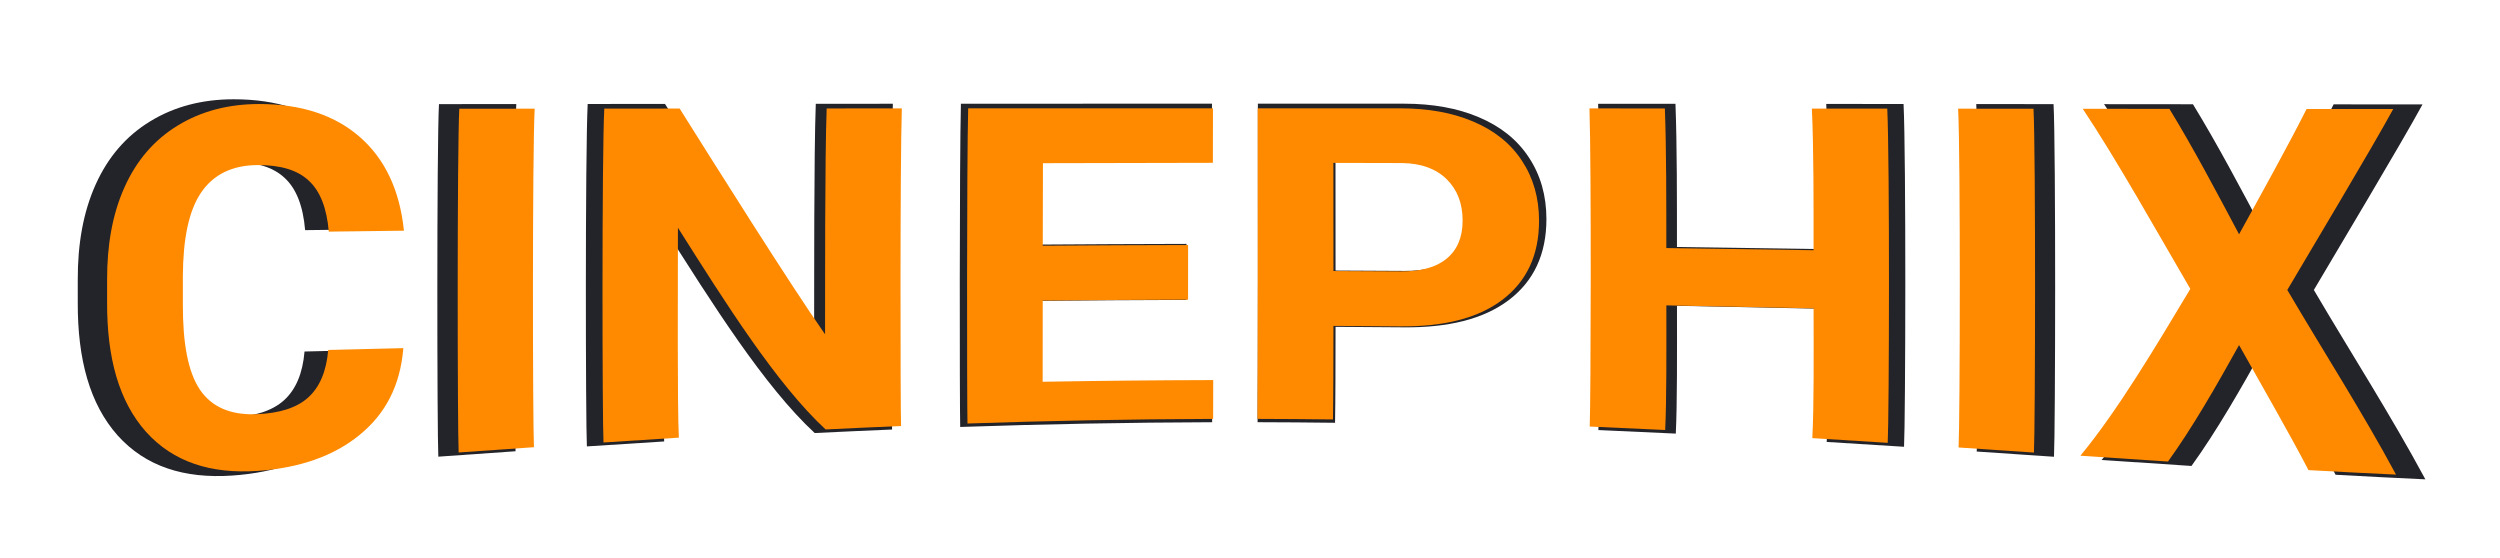
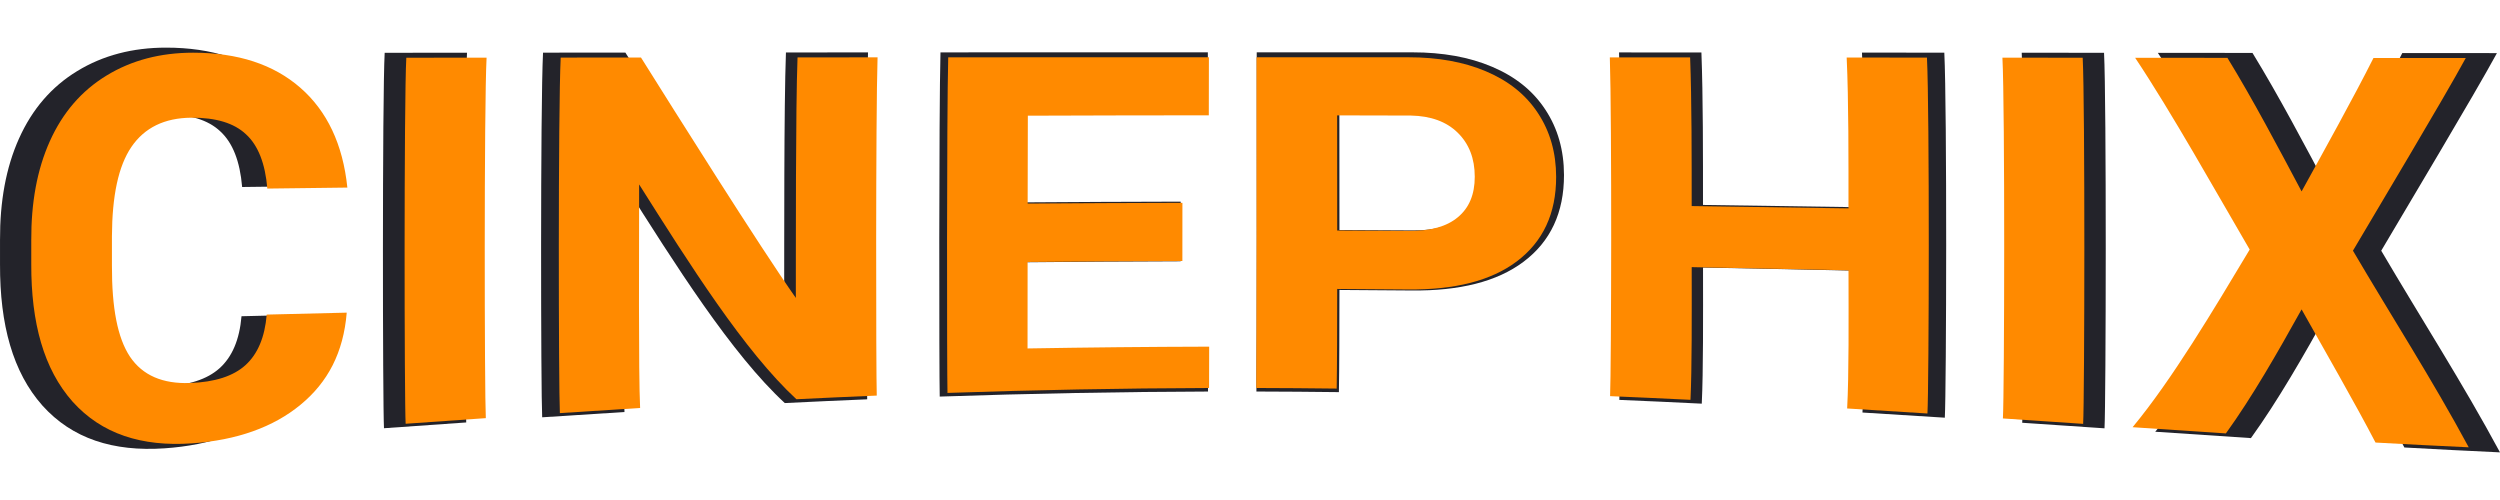
- <svg xmlns="http://www.w3.org/2000/svg" width="1064.907" height="237.294" viewBox="0 0 281.757 62.784" version="1.1" id="svg177">
+ <svg xmlns="http://www.w3.org/2000/svg" width="1000" height="200" viewBox="0 0 264.583 52.917" version="1.1" id="svg177">
  <defs id="defs171">
    </defs>
  <g id="layer1" transform="translate(155.8689,-186.9905)">
-     <g aria-label="CINEPHIX" id="text903-3-8" style="font-style:normal;font-variant:normal;font-weight:normal;font-stretch:normal;font-size:108.663px;line-height:1.25;font-family:Roboto;-inkscape-font-specification:Roboto;letter-spacing:0px;fill:#23232a;fill-opacity:1;stroke:none;stroke-width:2.417;stroke-linecap:round;stroke-linejoin:round;stroke-miterlimit:4;stroke-dasharray:none;stroke-opacity:1;paint-order:normal" transform="matrix(0.5473319,0,0,0.5473319,-773.324,174.0098)">
-       <path d="m 1206.693,95.712 c -0.648,7.907 -3.747,13.825 -9.179,18.28 -5.34,4.406 -12.597,7.035 -21.569,7.647 -9.911,0.676 -17.858,-1.859 -23.62,-8.277 -5.722,-6.449 -8.23,-15.625 -8.195,-27.29 0,-1.58 0,-3.143 -0,-4.722 -0.026,-7.426 1.133,-13.961 3.679,-19.629 2.55,-5.679 6.294,-10.012 11.244,-13.028 4.976,-3.045 10.739,-4.535 17.174,-4.535 8.904,3.42e-4 15.946,2.32 21.251,6.938 5.307,4.621 8.456,11.225 9.34,19.814 0.632,-0.008 -16.503,0.206 -15.871,0.198 -0.418,-4.98 -1.827,-8.566 -4.227,-10.763 -2.364,-2.233 -5.975,-3.328 -10.847,-3.294 -5.295,0.037 -9.276,1.964 -11.89,5.805 -2.593,3.825 -3.813,9.692 -3.855,17.713 0.01,1.957 0.01,3.877 0,5.83 -0.024,8.355 1.099,14.321 3.582,18.053 2.506,3.714 6.491,5.41 11.926,5.215 4.894,-0.176 8.558,-1.363 10.951,-3.521 2.435,-2.197 3.853,-5.511 4.239,-10.049 5.281,-0.118 10.579,-0.248 15.867,-0.385 z" style="font-style:normal;font-variant:normal;font-weight:bold;font-stretch:normal;font-family:Roboto;-inkscape-font-specification:'Roboto Bold';fill:#23232a;fill-opacity:1;stroke:none;stroke-width:2.417;stroke-linecap:round;stroke-linejoin:round;stroke-miterlimit:4;stroke-dasharray:none;stroke-opacity:1;paint-order:normal" id="path57-6-4" />
-       <path d="m 1234.276,116.635 c -1.216,0.084 -14.686,1.031 -15.901,1.115 -0.249,-4.497 -0.336,-63.933 0.134,-72.593 -2.61,0.002 18.529,-0.017 15.92,-0.015 -0.508,9.599 -0.411,66.742 -0.152,71.492 z" style="font-style:normal;font-variant:normal;font-weight:bold;font-stretch:normal;font-family:Roboto;-inkscape-font-specification:'Roboto Bold';fill:#23232a;fill-opacity:1;stroke:none;stroke-width:2.417;stroke-linecap:round;stroke-linejoin:round;stroke-miterlimit:4;stroke-dasharray:none;stroke-opacity:1;paint-order:normal" id="path59-7-31" />
-       <path d="m 1311.81,112.161 c -5.315,0.22 -10.62,0.462 -15.933,0.724 -10.31,-9.525 -21.166,-26.723 -31.194,-42.603 -4e-4,11.964 -0.142,37.524 0.195,44.335 -5.311,0.328 -10.606,0.669 -15.914,1.021 -0.255,-4.851 -0.356,-60.243 0.165,-70.509 -0.458,4.03e-4 16.38,-0.014 15.921,-0.014 6.762,10.774 23.483,37.4 30.71,47.678 0.022,-10.371 -0.057,-37.314 0.339,-47.701 -0.148,9.7e-5 16.018,-0.01 15.87,-0.01 -0.375,11.645 -0.309,62.565 -0.159,67.078 z" style="font-style:normal;font-variant:normal;font-weight:bold;font-stretch:normal;font-family:Roboto;-inkscape-font-specification:'Roboto Bold';fill:#23232a;fill-opacity:1;stroke:none;stroke-width:2.417;stroke-linecap:round;stroke-linejoin:round;stroke-miterlimit:4;stroke-dasharray:none;stroke-opacity:1;paint-order:normal" id="path61-5-49" />
-       <path d="m 1372.425,85.471 c -10.256,0.028 -20.447,0.094 -30.699,0.196 -0.01,5.569 -0.021,12.756 -0.013,17.146 12.033,-0.207 23.983,-0.327 36.021,-0.356 -5e-4,0.253 -0.019,7.947 -0.02,8.2 -17.369,0.055 -34.52,0.386 -51.879,0.975 -0.114,-4.316 -0.163,-54.876 0.146,-66.556 -0.454,2.06e-4 52.154,-0.013 51.7,-0.013 -0,0.576 -0.017,10.937 -0.019,11.513 -11.993,0.006 -23.899,0.032 -35.889,0.077 -0.03,5.444 -0.034,11.875 -0.038,17.427 10.251,-0.074 20.44,-0.122 30.695,-0.143 9e-4,-1.922 -0.01,13.456 -0.01,11.534 z" style="font-style:normal;font-variant:normal;font-weight:bold;font-stretch:normal;font-family:Roboto;-inkscape-font-specification:'Roboto Bold';fill:#23232a;fill-opacity:1;stroke:none;stroke-width:2.417;stroke-linecap:round;stroke-linejoin:round;stroke-miterlimit:4;stroke-dasharray:none;stroke-opacity:1;paint-order:normal" id="path63-3-20" />
-       <path d="m 1403.125,91.014 c -0.01,7.604 -0.017,14.921 -0.103,19.758 -5.319,-0.065 -10.632,-0.104 -15.951,-0.118 0.07,-8.258 0.091,-49.579 0.059,-65.591 0.127,4e-6 30.023,0.005 30.15,0.005 5.79,0.002 10.929,0.907 15.342,2.784 4.463,1.883 7.903,4.611 10.312,8.284 2.406,3.637 3.608,7.872 3.612,12.649 0.01,7.269 -2.608,12.859 -7.824,16.778 -5.168,3.879 -12.392,5.638 -21.579,5.554 -4.674,-0.043 -9.343,-0.077 -14.018,-0.102 z m 0,-11.587 c 4.763,0.018 9.52,0.043 14.282,0.075 4.226,0.028 7.443,-0.866 9.644,-2.712 2.237,-1.847 3.357,-4.521 3.354,-8.03 -0,-3.61 -1.127,-6.521 -3.372,-8.727 -2.242,-2.205 -5.341,-3.329 -9.278,-3.407 0.048,1.45e-4 -14.69,-0.035 -14.642,-0.035 0.017,6.698 0.014,16.114 0.012,22.836 z" style="font-style:normal;font-variant:normal;font-weight:bold;font-stretch:normal;font-family:Roboto;-inkscape-font-specification:'Roboto Bold';fill:#23232a;fill-opacity:1;stroke:none;stroke-width:2.417;stroke-linecap:round;stroke-linejoin:round;stroke-miterlimit:4;stroke-dasharray:none;stroke-opacity:1;paint-order:normal" id="path65-5-6" />
-       <path d="m 1520.184,115.713 c -5.312,-0.342 -10.612,-0.675 -15.925,-0.996 0.364,-6.759 0.284,-17.789 0.269,-27.399 -10.402,-0.226 -20.679,-0.44 -31.098,-0.633 0.01,9.526 0.056,20.059 -0.243,26.316 -5.315,-0.262 -10.624,-0.506 -15.941,-0.729 0.238,-5.559 0.358,-54.625 -0.051,-67.187 0.162,9.1e-5 15.761,0.01 15.923,0.01 0.326,8.569 0.307,20.104 0.307,29.48 10.417,0.14 20.695,0.294 31.097,0.458 0,-9.447 0.047,-21.167 -0.357,-29.915 0.432,3.46e-4 15.489,0.013 15.921,0.013 0.529,10.798 0.403,65.06 0.097,70.583 z" style="font-style:normal;font-variant:normal;font-weight:bold;font-stretch:normal;font-family:Roboto;-inkscape-font-specification:'Roboto Bold';fill:#23232a;fill-opacity:1;stroke:none;stroke-width:2.417;stroke-linecap:round;stroke-linejoin:round;stroke-miterlimit:4;stroke-dasharray:none;stroke-opacity:1;paint-order:normal" id="path67-6-89" />
-       <path d="m 1551.062,117.769 c 3.772,0.256 -19.685,-1.328 -15.913,-1.073 0.3,-5.381 0.416,-61.453 -0.096,-71.553 1.648,0.002 14.271,0.013 15.919,0.014 0.474,9.163 0.372,67.517 0.09,72.612 z" style="font-style:normal;font-variant:normal;font-weight:bold;font-stretch:normal;font-family:Roboto;-inkscape-font-specification:'Roboto Bold';fill:#23232a;fill-opacity:1;stroke:none;stroke-width:2.417;stroke-linecap:round;stroke-linejoin:round;stroke-miterlimit:4;stroke-dasharray:none;stroke-opacity:1;paint-order:normal" id="path69-2-2" />
-       <path d="m 1594.384,71.668 c 4.365,-7.927 10.314,-18.615 14.259,-26.463 -0.522,-3.83e-4 18.824,0.013 18.301,0.012 -4.483,8.241 -17.535,29.982 -22.374,38.208 7.644,13.012 15.827,25.729 22.963,38.994 -6.16,-0.283 -12.328,-0.601 -18.488,-0.944 -3.957,-7.625 -10.293,-18.619 -14.661,-26.408 -4.758,8.557 -9.786,17.358 -15.012,24.596 -6.154,-0.401 -12.345,-0.816 -18.501,-1.231 7.813,-9.433 15.92,-23.055 23.22,-35.229 -6.608,-11.301 -15.53,-27.279 -22.72,-38.037 -2.071,-0.002 20.376,0.018 18.305,0.016 5.061,8.259 10.149,17.903 14.708,26.486 z" style="font-style:normal;font-variant:normal;font-weight:bold;font-stretch:normal;font-family:Roboto;-inkscape-font-specification:'Roboto Bold';fill:#23232a;fill-opacity:1;stroke:none;stroke-width:2.417;stroke-linecap:round;stroke-linejoin:round;stroke-miterlimit:4;stroke-dasharray:none;stroke-opacity:1;paint-order:normal" id="path71-9-66" />
-     </g>
-     <g aria-label="CINEPHIX" id="text903" style="font-style:normal;font-variant:normal;font-weight:normal;font-stretch:normal;font-size:108.663px;line-height:1.25;font-family:Roboto;-inkscape-font-specification:Roboto;letter-spacing:0px;fill:#ff8a00;fill-opacity:1;stroke:none;stroke-width:2.417;stroke-linecap:round;stroke-linejoin:round;stroke-miterlimit:4;stroke-dasharray:none;stroke-opacity:1;paint-order:normal" transform="matrix(0.5336486,0,0,0.5336486,-754.3613,175.1495)">
-       <path d="m 1206.693,95.712 c -0.648,7.907 -3.747,13.825 -9.179,18.28 -5.34,4.406 -12.597,7.035 -21.569,7.647 -9.911,0.676 -17.858,-1.859 -23.62,-8.277 -5.722,-6.449 -8.23,-15.625 -8.195,-27.29 0,-1.58 0,-3.143 -0,-4.722 -0.026,-7.426 1.133,-13.961 3.679,-19.629 2.55,-5.679 6.294,-10.012 11.244,-13.028 4.976,-3.045 10.739,-4.535 17.174,-4.535 8.904,3.42e-4 15.946,2.32 21.251,6.938 5.307,4.621 8.456,11.225 9.34,19.814 0.632,-0.008 -16.503,0.206 -15.871,0.198 -0.418,-4.98 -1.827,-8.566 -4.227,-10.763 -2.364,-2.233 -5.975,-3.328 -10.847,-3.294 -5.295,0.037 -9.276,1.964 -11.89,5.805 -2.593,3.825 -3.813,9.692 -3.855,17.713 0.01,1.957 0.01,3.877 0,5.83 -0.024,8.355 1.099,14.321 3.582,18.053 2.506,3.714 6.491,5.41 11.926,5.215 4.894,-0.176 8.558,-1.363 10.951,-3.521 2.435,-2.197 3.853,-5.511 4.239,-10.049 5.281,-0.118 10.579,-0.248 15.867,-0.385 z" style="font-style:normal;font-variant:normal;font-weight:bold;font-stretch:normal;font-family:Roboto;-inkscape-font-specification:'Roboto Bold';fill:#ff8a00;fill-opacity:1;stroke:none;stroke-width:2.417;stroke-linecap:round;stroke-linejoin:round;stroke-miterlimit:4;stroke-dasharray:none;stroke-opacity:1;paint-order:normal" id="path57" />
-       <path d="m 1234.276,116.635 c -1.216,0.084 -14.686,1.031 -15.901,1.115 -0.249,-4.497 -0.336,-63.933 0.134,-72.593 -2.61,0.002 18.529,-0.017 15.92,-0.015 -0.508,9.599 -0.411,66.742 -0.152,71.492 z" style="font-style:normal;font-variant:normal;font-weight:bold;font-stretch:normal;font-family:Roboto;-inkscape-font-specification:'Roboto Bold';fill:#ff8a00;fill-opacity:1;stroke:none;stroke-width:2.417;stroke-linecap:round;stroke-linejoin:round;stroke-miterlimit:4;stroke-dasharray:none;stroke-opacity:1;paint-order:normal" id="path59" />
-       <path d="m 1311.81,112.161 c -5.315,0.22 -10.62,0.462 -15.933,0.724 -10.31,-9.525 -21.166,-26.723 -31.194,-42.603 -4e-4,11.964 -0.142,37.524 0.195,44.335 -5.311,0.328 -10.606,0.669 -15.914,1.021 -0.255,-4.851 -0.356,-60.243 0.165,-70.509 -0.458,4.03e-4 16.38,-0.014 15.921,-0.014 6.762,10.774 23.483,37.4 30.71,47.678 0.022,-10.371 -0.057,-37.314 0.339,-47.701 -0.148,9.7e-5 16.018,-0.01 15.87,-0.01 -0.375,11.645 -0.309,62.565 -0.159,67.078 z" style="font-style:normal;font-variant:normal;font-weight:bold;font-stretch:normal;font-family:Roboto;-inkscape-font-specification:'Roboto Bold';fill:#ff8a00;fill-opacity:1;stroke:none;stroke-width:2.417;stroke-linecap:round;stroke-linejoin:round;stroke-miterlimit:4;stroke-dasharray:none;stroke-opacity:1;paint-order:normal" id="path61" />
-       <path d="m 1372.425,85.471 c -10.256,0.028 -20.447,0.094 -30.699,0.196 -0.01,5.569 -0.021,12.756 -0.013,17.146 12.033,-0.207 23.983,-0.327 36.021,-0.356 -5e-4,0.253 -0.019,7.947 -0.02,8.2 -17.369,0.055 -34.52,0.386 -51.879,0.975 -0.114,-4.316 -0.163,-54.876 0.146,-66.556 -0.454,2.06e-4 52.154,-0.013 51.7,-0.013 -0,0.576 -0.017,10.937 -0.019,11.513 -11.993,0.006 -23.899,0.032 -35.889,0.077 -0.03,5.444 -0.034,11.875 -0.038,17.427 10.251,-0.074 20.44,-0.122 30.695,-0.143 9e-4,-1.922 -0.01,13.456 -0.01,11.534 z" style="font-style:normal;font-variant:normal;font-weight:bold;font-stretch:normal;font-family:Roboto;-inkscape-font-specification:'Roboto Bold';fill:#ff8a00;fill-opacity:1;stroke:none;stroke-width:2.417;stroke-linecap:round;stroke-linejoin:round;stroke-miterlimit:4;stroke-dasharray:none;stroke-opacity:1;paint-order:normal" id="path63" />
-       <path d="m 1403.125,91.014 c -0.01,7.604 -0.017,14.921 -0.103,19.758 -5.319,-0.065 -10.632,-0.104 -15.951,-0.118 0.07,-8.258 0.091,-49.579 0.059,-65.591 0.127,4e-6 30.023,0.005 30.15,0.005 5.79,0.002 10.929,0.907 15.342,2.784 4.463,1.883 7.903,4.611 10.312,8.284 2.406,3.637 3.608,7.872 3.612,12.649 0.01,7.269 -2.608,12.859 -7.824,16.778 -5.168,3.879 -12.392,5.638 -21.579,5.554 -4.674,-0.043 -9.343,-0.077 -14.018,-0.102 z m 0,-11.587 c 4.763,0.018 9.52,0.043 14.282,0.075 4.226,0.028 7.443,-0.866 9.644,-2.712 2.237,-1.847 3.357,-4.521 3.354,-8.03 -0,-3.61 -1.127,-6.521 -3.372,-8.727 -2.242,-2.205 -5.341,-3.329 -9.278,-3.407 0.048,1.45e-4 -14.69,-0.035 -14.642,-0.035 0.017,6.698 0.014,16.114 0.012,22.836 z" style="font-style:normal;font-variant:normal;font-weight:bold;font-stretch:normal;font-family:Roboto;-inkscape-font-specification:'Roboto Bold';fill:#ff8a00;fill-opacity:1;stroke:none;stroke-width:2.417;stroke-linecap:round;stroke-linejoin:round;stroke-miterlimit:4;stroke-dasharray:none;stroke-opacity:1;paint-order:normal" id="path65" />
-       <path d="m 1520.184,115.713 c -5.312,-0.342 -10.612,-0.675 -15.925,-0.996 0.364,-6.759 0.284,-17.789 0.269,-27.399 -10.402,-0.226 -20.679,-0.44 -31.098,-0.633 0.01,9.526 0.056,20.059 -0.243,26.316 -5.315,-0.262 -10.624,-0.506 -15.941,-0.729 0.238,-5.559 0.358,-54.625 -0.051,-67.187 0.162,9.1e-5 15.761,0.01 15.923,0.01 0.326,8.569 0.307,20.104 0.307,29.48 10.417,0.14 20.695,0.294 31.097,0.458 0,-9.447 0.047,-21.167 -0.357,-29.915 0.432,3.46e-4 15.489,0.013 15.921,0.013 0.529,10.798 0.403,65.06 0.097,70.583 z" style="font-style:normal;font-variant:normal;font-weight:bold;font-stretch:normal;font-family:Roboto;-inkscape-font-specification:'Roboto Bold';fill:#ff8a00;fill-opacity:1;stroke:none;stroke-width:2.417;stroke-linecap:round;stroke-linejoin:round;stroke-miterlimit:4;stroke-dasharray:none;stroke-opacity:1;paint-order:normal" id="path67" />
-       <path d="m 1551.062,117.769 c 3.772,0.256 -19.685,-1.328 -15.913,-1.073 0.3,-5.381 0.416,-61.453 -0.096,-71.553 1.648,0.002 14.271,0.013 15.919,0.014 0.474,9.163 0.372,67.517 0.09,72.612 z" style="font-style:normal;font-variant:normal;font-weight:bold;font-stretch:normal;font-family:Roboto;-inkscape-font-specification:'Roboto Bold';fill:#ff8a00;fill-opacity:1;stroke:none;stroke-width:2.417;stroke-linecap:round;stroke-linejoin:round;stroke-miterlimit:4;stroke-dasharray:none;stroke-opacity:1;paint-order:normal" id="path69" />
-       <path d="m 1594.384,71.668 c 4.365,-7.927 10.314,-18.615 14.259,-26.463 -0.522,-3.83e-4 18.824,0.013 18.301,0.012 -4.483,8.241 -17.535,29.982 -22.374,38.208 7.644,13.012 15.827,25.729 22.963,38.994 -6.16,-0.283 -12.328,-0.601 -18.488,-0.944 -3.957,-7.625 -10.293,-18.619 -14.661,-26.408 -4.758,8.557 -9.786,17.358 -15.012,24.596 -6.154,-0.401 -12.345,-0.816 -18.501,-1.231 7.813,-9.433 15.92,-23.055 23.22,-35.229 -6.608,-11.301 -15.53,-27.279 -22.72,-38.037 -2.071,-0.002 20.376,0.018 18.305,0.016 5.061,8.259 10.149,17.903 14.708,26.486 z" style="font-style:normal;font-variant:normal;font-weight:bold;font-stretch:normal;font-family:Roboto;-inkscape-font-specification:'Roboto Bold';fill:#ff8a00;fill-opacity:1;stroke:none;stroke-width:2.417;stroke-linecap:round;stroke-linejoin:round;stroke-miterlimit:4;stroke-dasharray:none;stroke-opacity:1;paint-order:normal" id="path71" />
+     <g id="g55" transform="translate(-8.763069,-6.147302)">
+       <g aria-label="CINEPHIX" id="text903-3-8" style="font-style:normal;font-variant:normal;font-weight:normal;font-stretch:normal;font-size:108.663px;line-height:1.25;font-family:Roboto;-inkscape-font-specification:Roboto;letter-spacing:0px;fill:#23232a;fill-opacity:1;stroke:none;stroke-width:2.417;stroke-linecap:round;stroke-linejoin:round;stroke-miterlimit:4;stroke-dasharray:none;stroke-opacity:1;paint-order:normal" transform="matrix(0.5473319,0,0,0.5473319,-773.324,174.0098)">
+         <path d="m 1206.693,95.712 c -0.648,7.907 -3.747,13.825 -9.179,18.28 -5.34,4.406 -12.597,7.035 -21.569,7.647 -9.911,0.676 -17.858,-1.859 -23.62,-8.277 -5.722,-6.449 -8.23,-15.625 -8.195,-27.29 0,-1.58 0,-3.143 0,-4.722 -0.026,-7.426 1.133,-13.961 3.679,-19.629 2.55,-5.679 6.294,-10.012 11.244,-13.028 4.976,-3.045 10.739,-4.535 17.174,-4.535 8.904,3.42e-4 15.946,2.32 21.251,6.938 5.307,4.621 8.456,11.225 9.34,19.814 0.632,-0.008 -16.503,0.206 -15.871,0.198 -0.418,-4.98 -1.827,-8.566 -4.227,-10.763 -2.364,-2.233 -5.975,-3.328 -10.847,-3.294 -5.295,0.037 -9.276,1.964 -11.89,5.805 -2.593,3.825 -3.813,9.692 -3.855,17.713 0.01,1.957 0.01,3.877 0,5.83 -0.024,8.355 1.099,14.321 3.582,18.053 2.506,3.714 6.491,5.41 11.926,5.215 4.894,-0.176 8.558,-1.363 10.951,-3.521 2.435,-2.197 3.853,-5.511 4.239,-10.049 5.281,-0.118 10.579,-0.248 15.867,-0.385 z" style="font-style:normal;font-variant:normal;font-weight:bold;font-stretch:normal;font-family:Roboto;-inkscape-font-specification:'Roboto Bold';fill:#23232a;fill-opacity:1;stroke:none;stroke-width:2.417;stroke-linecap:round;stroke-linejoin:round;stroke-miterlimit:4;stroke-dasharray:none;stroke-opacity:1;paint-order:normal" id="path57-6-4" />
+         <path d="m 1234.276,116.635 c -1.216,0.084 -14.686,1.031 -15.901,1.115 -0.249,-4.497 -0.336,-63.933 0.134,-72.593 -2.61,0.002 18.529,-0.017 15.92,-0.015 -0.508,9.599 -0.411,66.742 -0.152,71.492 z" style="font-style:normal;font-variant:normal;font-weight:bold;font-stretch:normal;font-family:Roboto;-inkscape-font-specification:'Roboto Bold';fill:#23232a;fill-opacity:1;stroke:none;stroke-width:2.417;stroke-linecap:round;stroke-linejoin:round;stroke-miterlimit:4;stroke-dasharray:none;stroke-opacity:1;paint-order:normal" id="path59-7-31" />
+         <path d="m 1311.81,112.161 c -5.315,0.22 -10.62,0.462 -15.933,0.724 -10.31,-9.525 -21.166,-26.723 -31.194,-42.603 -4e-4,11.964 -0.142,37.524 0.195,44.335 -5.311,0.328 -10.606,0.669 -15.914,1.021 -0.255,-4.851 -0.356,-60.243 0.165,-70.509 -0.458,4.03e-4 16.38,-0.014 15.921,-0.014 6.762,10.774 23.483,37.4 30.71,47.678 0.022,-10.371 -0.057,-37.314 0.339,-47.701 -0.148,9.7e-5 16.018,-0.01 15.87,-0.01 -0.375,11.645 -0.309,62.565 -0.159,67.078 z" style="font-style:normal;font-variant:normal;font-weight:bold;font-stretch:normal;font-family:Roboto;-inkscape-font-specification:'Roboto Bold';fill:#23232a;fill-opacity:1;stroke:none;stroke-width:2.417;stroke-linecap:round;stroke-linejoin:round;stroke-miterlimit:4;stroke-dasharray:none;stroke-opacity:1;paint-order:normal" id="path61-5-49" />
+         <path d="m 1372.425,85.471 c -10.256,0.028 -20.447,0.094 -30.699,0.196 -0.01,5.569 -0.021,12.756 -0.013,17.146 12.033,-0.207 23.983,-0.327 36.021,-0.356 -5e-4,0.253 -0.019,7.947 -0.02,8.2 -17.369,0.055 -34.52,0.386 -51.879,0.975 -0.114,-4.316 -0.163,-54.876 0.146,-66.556 -0.454,2.06e-4 52.154,-0.013 51.7,-0.013 0,0.576 -0.017,10.937 -0.019,11.513 -11.993,0.006 -23.899,0.032 -35.889,0.077 -0.03,5.444 -0.034,11.875 -0.038,17.427 10.251,-0.074 20.44,-0.122 30.695,-0.143 9e-4,-1.922 -0.01,13.456 -0.01,11.534 z" style="font-style:normal;font-variant:normal;font-weight:bold;font-stretch:normal;font-family:Roboto;-inkscape-font-specification:'Roboto Bold';fill:#23232a;fill-opacity:1;stroke:none;stroke-width:2.417;stroke-linecap:round;stroke-linejoin:round;stroke-miterlimit:4;stroke-dasharray:none;stroke-opacity:1;paint-order:normal" id="path63-3-20" />
+         <path d="m 1403.125,91.014 c -0.01,7.604 -0.017,14.921 -0.103,19.758 -5.319,-0.065 -10.632,-0.104 -15.951,-0.118 0.07,-8.258 0.091,-49.579 0.059,-65.591 0.127,4e-6 30.023,0.005 30.15,0.005 5.79,0.002 10.929,0.907 15.342,2.784 4.463,1.883 7.903,4.611 10.312,8.284 2.406,3.637 3.608,7.872 3.612,12.649 0.01,7.269 -2.608,12.859 -7.824,16.778 -5.168,3.879 -12.392,5.638 -21.579,5.554 -4.674,-0.043 -9.343,-0.077 -14.018,-0.102 z m 0,-11.587 c 4.763,0.018 9.52,0.043 14.282,0.075 4.226,0.028 7.443,-0.866 9.644,-2.712 2.237,-1.847 3.357,-4.521 3.354,-8.03 0,-3.61 -1.127,-6.521 -3.372,-8.727 -2.242,-2.205 -5.341,-3.329 -9.278,-3.407 0.048,1.45e-4 -14.69,-0.035 -14.642,-0.035 0.017,6.698 0.014,16.114 0.012,22.836 z" style="font-style:normal;font-variant:normal;font-weight:bold;font-stretch:normal;font-family:Roboto;-inkscape-font-specification:'Roboto Bold';fill:#23232a;fill-opacity:1;stroke:none;stroke-width:2.417;stroke-linecap:round;stroke-linejoin:round;stroke-miterlimit:4;stroke-dasharray:none;stroke-opacity:1;paint-order:normal" id="path65-5-6" />
+         <path d="m 1520.184,115.713 c -5.312,-0.342 -10.612,-0.675 -15.925,-0.996 0.364,-6.759 0.284,-17.789 0.269,-27.399 -10.402,-0.226 -20.679,-0.44 -31.098,-0.633 0.01,9.526 0.056,20.059 -0.243,26.316 -5.315,-0.262 -10.624,-0.506 -15.941,-0.729 0.238,-5.559 0.358,-54.625 -0.051,-67.187 0.162,9.1e-5 15.761,0.01 15.923,0.01 0.326,8.569 0.307,20.104 0.307,29.48 10.417,0.14 20.695,0.294 31.097,0.458 0,-9.447 0.047,-21.167 -0.357,-29.915 0.432,3.46e-4 15.489,0.013 15.921,0.013 0.529,10.798 0.403,65.06 0.097,70.583 z" style="font-style:normal;font-variant:normal;font-weight:bold;font-stretch:normal;font-family:Roboto;-inkscape-font-specification:'Roboto Bold';fill:#23232a;fill-opacity:1;stroke:none;stroke-width:2.417;stroke-linecap:round;stroke-linejoin:round;stroke-miterlimit:4;stroke-dasharray:none;stroke-opacity:1;paint-order:normal" id="path67-6-89" />
+         <path d="m 1551.062,117.769 c 3.772,0.256 -19.685,-1.328 -15.913,-1.073 0.3,-5.381 0.416,-61.453 -0.096,-71.553 1.648,0.002 14.271,0.013 15.919,0.014 0.474,9.163 0.372,67.517 0.09,72.612 z" style="font-style:normal;font-variant:normal;font-weight:bold;font-stretch:normal;font-family:Roboto;-inkscape-font-specification:'Roboto Bold';fill:#23232a;fill-opacity:1;stroke:none;stroke-width:2.417;stroke-linecap:round;stroke-linejoin:round;stroke-miterlimit:4;stroke-dasharray:none;stroke-opacity:1;paint-order:normal" id="path69-2-2" />
+         <path d="m 1594.384,71.668 c 4.365,-7.927 10.314,-18.615 14.259,-26.463 -0.522,-3.83e-4 18.824,0.013 18.301,0.012 -4.483,8.241 -17.535,29.982 -22.374,38.208 7.644,13.012 15.827,25.729 22.963,38.994 -6.16,-0.283 -12.328,-0.601 -18.488,-0.944 -3.957,-7.625 -10.293,-18.619 -14.661,-26.408 -4.758,8.557 -9.786,17.358 -15.012,24.596 -6.154,-0.401 -12.345,-0.816 -18.501,-1.231 7.813,-9.433 15.92,-23.055 23.22,-35.229 -6.608,-11.301 -15.53,-27.279 -22.72,-38.037 -2.071,-0.002 20.376,0.018 18.305,0.016 5.061,8.259 10.149,17.903 14.708,26.486 z" style="font-style:normal;font-variant:normal;font-weight:bold;font-stretch:normal;font-family:Roboto;-inkscape-font-specification:'Roboto Bold';fill:#23232a;fill-opacity:1;stroke:none;stroke-width:2.417;stroke-linecap:round;stroke-linejoin:round;stroke-miterlimit:4;stroke-dasharray:none;stroke-opacity:1;paint-order:normal" id="path71-9-66" />
+       </g>
+       <g aria-label="CINEPHIX" id="text903" style="font-style:normal;font-variant:normal;font-weight:normal;font-stretch:normal;font-size:108.663px;line-height:1.25;font-family:Roboto;-inkscape-font-specification:Roboto;letter-spacing:0px;fill:#ff8a00;fill-opacity:1;stroke:none;stroke-width:2.417;stroke-linecap:round;stroke-linejoin:round;stroke-miterlimit:4;stroke-dasharray:none;stroke-opacity:1;paint-order:normal" transform="matrix(0.5336486,0,0,0.5336486,-754.3613,175.1495)">
+         <path d="m 1206.693,95.712 c -0.648,7.907 -3.747,13.825 -9.179,18.28 -5.34,4.406 -12.597,7.035 -21.569,7.647 -9.911,0.676 -17.858,-1.859 -23.62,-8.277 -5.722,-6.449 -8.23,-15.625 -8.195,-27.29 0,-1.58 0,-3.143 0,-4.722 -0.026,-7.426 1.133,-13.961 3.679,-19.629 2.55,-5.679 6.294,-10.012 11.244,-13.028 4.976,-3.045 10.739,-4.535 17.174,-4.535 8.904,3.42e-4 15.946,2.32 21.251,6.938 5.307,4.621 8.456,11.225 9.34,19.814 0.632,-0.008 -16.503,0.206 -15.871,0.198 -0.418,-4.98 -1.827,-8.566 -4.227,-10.763 -2.364,-2.233 -5.975,-3.328 -10.847,-3.294 -5.295,0.037 -9.276,1.964 -11.89,5.805 -2.593,3.825 -3.813,9.692 -3.855,17.713 0.01,1.957 0.01,3.877 0,5.83 -0.024,8.355 1.099,14.321 3.582,18.053 2.506,3.714 6.491,5.41 11.926,5.215 4.894,-0.176 8.558,-1.363 10.951,-3.521 2.435,-2.197 3.853,-5.511 4.239,-10.049 5.281,-0.118 10.579,-0.248 15.867,-0.385 z" style="font-style:normal;font-variant:normal;font-weight:bold;font-stretch:normal;font-family:Roboto;-inkscape-font-specification:'Roboto Bold';fill:#ff8a00;fill-opacity:1;stroke:none;stroke-width:2.417;stroke-linecap:round;stroke-linejoin:round;stroke-miterlimit:4;stroke-dasharray:none;stroke-opacity:1;paint-order:normal" id="path57" />
+         <path d="m 1234.276,116.635 c -1.216,0.084 -14.686,1.031 -15.901,1.115 -0.249,-4.497 -0.336,-63.933 0.134,-72.593 -2.61,0.002 18.529,-0.017 15.92,-0.015 -0.508,9.599 -0.411,66.742 -0.152,71.492 z" style="font-style:normal;font-variant:normal;font-weight:bold;font-stretch:normal;font-family:Roboto;-inkscape-font-specification:'Roboto Bold';fill:#ff8a00;fill-opacity:1;stroke:none;stroke-width:2.417;stroke-linecap:round;stroke-linejoin:round;stroke-miterlimit:4;stroke-dasharray:none;stroke-opacity:1;paint-order:normal" id="path59" />
+         <path d="m 1311.81,112.161 c -5.315,0.22 -10.62,0.462 -15.933,0.724 -10.31,-9.525 -21.166,-26.723 -31.194,-42.603 -4e-4,11.964 -0.142,37.524 0.195,44.335 -5.311,0.328 -10.606,0.669 -15.914,1.021 -0.255,-4.851 -0.356,-60.243 0.165,-70.509 -0.458,4.03e-4 16.38,-0.014 15.921,-0.014 6.762,10.774 23.483,37.4 30.71,47.678 0.022,-10.371 -0.057,-37.314 0.339,-47.701 -0.148,9.7e-5 16.018,-0.01 15.87,-0.01 -0.375,11.645 -0.309,62.565 -0.159,67.078 z" style="font-style:normal;font-variant:normal;font-weight:bold;font-stretch:normal;font-family:Roboto;-inkscape-font-specification:'Roboto Bold';fill:#ff8a00;fill-opacity:1;stroke:none;stroke-width:2.417;stroke-linecap:round;stroke-linejoin:round;stroke-miterlimit:4;stroke-dasharray:none;stroke-opacity:1;paint-order:normal" id="path61" />
+         <path d="m 1372.425,85.471 c -10.256,0.028 -20.447,0.094 -30.699,0.196 -0.01,5.569 -0.021,12.756 -0.013,17.146 12.033,-0.207 23.983,-0.327 36.021,-0.356 -5e-4,0.253 -0.019,7.947 -0.02,8.2 -17.369,0.055 -34.52,0.386 -51.879,0.975 -0.114,-4.316 -0.163,-54.876 0.146,-66.556 -0.454,2.06e-4 52.154,-0.013 51.7,-0.013 0,0.576 -0.017,10.937 -0.019,11.513 -11.993,0.006 -23.899,0.032 -35.889,0.077 -0.03,5.444 -0.034,11.875 -0.038,17.427 10.251,-0.074 20.44,-0.122 30.695,-0.143 9e-4,-1.922 -0.01,13.456 -0.01,11.534 z" style="font-style:normal;font-variant:normal;font-weight:bold;font-stretch:normal;font-family:Roboto;-inkscape-font-specification:'Roboto Bold';fill:#ff8a00;fill-opacity:1;stroke:none;stroke-width:2.417;stroke-linecap:round;stroke-linejoin:round;stroke-miterlimit:4;stroke-dasharray:none;stroke-opacity:1;paint-order:normal" id="path63" />
+         <path d="m 1403.125,91.014 c -0.01,7.604 -0.017,14.921 -0.103,19.758 -5.319,-0.065 -10.632,-0.104 -15.951,-0.118 0.07,-8.258 0.091,-49.579 0.059,-65.591 0.127,4e-6 30.023,0.005 30.15,0.005 5.79,0.002 10.929,0.907 15.342,2.784 4.463,1.883 7.903,4.611 10.312,8.284 2.406,3.637 3.608,7.872 3.612,12.649 0.01,7.269 -2.608,12.859 -7.824,16.778 -5.168,3.879 -12.392,5.638 -21.579,5.554 -4.674,-0.043 -9.343,-0.077 -14.018,-0.102 z m 0,-11.587 c 4.763,0.018 9.52,0.043 14.282,0.075 4.226,0.028 7.443,-0.866 9.644,-2.712 2.237,-1.847 3.357,-4.521 3.354,-8.03 0,-3.61 -1.127,-6.521 -3.372,-8.727 -2.242,-2.205 -5.341,-3.329 -9.278,-3.407 0.048,1.45e-4 -14.69,-0.035 -14.642,-0.035 0.017,6.698 0.014,16.114 0.012,22.836 z" style="font-style:normal;font-variant:normal;font-weight:bold;font-stretch:normal;font-family:Roboto;-inkscape-font-specification:'Roboto Bold';fill:#ff8a00;fill-opacity:1;stroke:none;stroke-width:2.417;stroke-linecap:round;stroke-linejoin:round;stroke-miterlimit:4;stroke-dasharray:none;stroke-opacity:1;paint-order:normal" id="path65" />
+         <path d="m 1520.184,115.713 c -5.312,-0.342 -10.612,-0.675 -15.925,-0.996 0.364,-6.759 0.284,-17.789 0.269,-27.399 -10.402,-0.226 -20.679,-0.44 -31.098,-0.633 0.01,9.526 0.056,20.059 -0.243,26.316 -5.315,-0.262 -10.624,-0.506 -15.941,-0.729 0.238,-5.559 0.358,-54.625 -0.051,-67.187 0.162,9.1e-5 15.761,0.01 15.923,0.01 0.326,8.569 0.307,20.104 0.307,29.48 10.417,0.14 20.695,0.294 31.097,0.458 0,-9.447 0.047,-21.167 -0.357,-29.915 0.432,3.46e-4 15.489,0.013 15.921,0.013 0.529,10.798 0.403,65.06 0.097,70.583 z" style="font-style:normal;font-variant:normal;font-weight:bold;font-stretch:normal;font-family:Roboto;-inkscape-font-specification:'Roboto Bold';fill:#ff8a00;fill-opacity:1;stroke:none;stroke-width:2.417;stroke-linecap:round;stroke-linejoin:round;stroke-miterlimit:4;stroke-dasharray:none;stroke-opacity:1;paint-order:normal" id="path67" />
+         <path d="m 1551.062,117.769 c 3.772,0.256 -19.685,-1.328 -15.913,-1.073 0.3,-5.381 0.416,-61.453 -0.096,-71.553 1.648,0.002 14.271,0.013 15.919,0.014 0.474,9.163 0.372,67.517 0.09,72.612 z" style="font-style:normal;font-variant:normal;font-weight:bold;font-stretch:normal;font-family:Roboto;-inkscape-font-specification:'Roboto Bold';fill:#ff8a00;fill-opacity:1;stroke:none;stroke-width:2.417;stroke-linecap:round;stroke-linejoin:round;stroke-miterlimit:4;stroke-dasharray:none;stroke-opacity:1;paint-order:normal" id="path69" />
+         <path d="m 1594.384,71.668 c 4.365,-7.927 10.314,-18.615 14.259,-26.463 -0.522,-3.83e-4 18.824,0.013 18.301,0.012 -4.483,8.241 -17.535,29.982 -22.374,38.208 7.644,13.012 15.827,25.729 22.963,38.994 -6.16,-0.283 -12.328,-0.601 -18.488,-0.944 -3.957,-7.625 -10.293,-18.619 -14.661,-26.408 -4.758,8.557 -9.786,17.358 -15.012,24.596 -6.154,-0.401 -12.345,-0.816 -18.501,-1.231 7.813,-9.433 15.92,-23.055 23.22,-35.229 -6.608,-11.301 -15.53,-27.279 -22.72,-38.037 -2.071,-0.002 20.376,0.018 18.305,0.016 5.061,8.259 10.149,17.903 14.708,26.486 z" style="font-style:normal;font-variant:normal;font-weight:bold;font-stretch:normal;font-family:Roboto;-inkscape-font-specification:'Roboto Bold';fill:#ff8a00;fill-opacity:1;stroke:none;stroke-width:2.417;stroke-linecap:round;stroke-linejoin:round;stroke-miterlimit:4;stroke-dasharray:none;stroke-opacity:1;paint-order:normal" id="path71" />
+       </g>
    </g>
  </g>
</svg>
